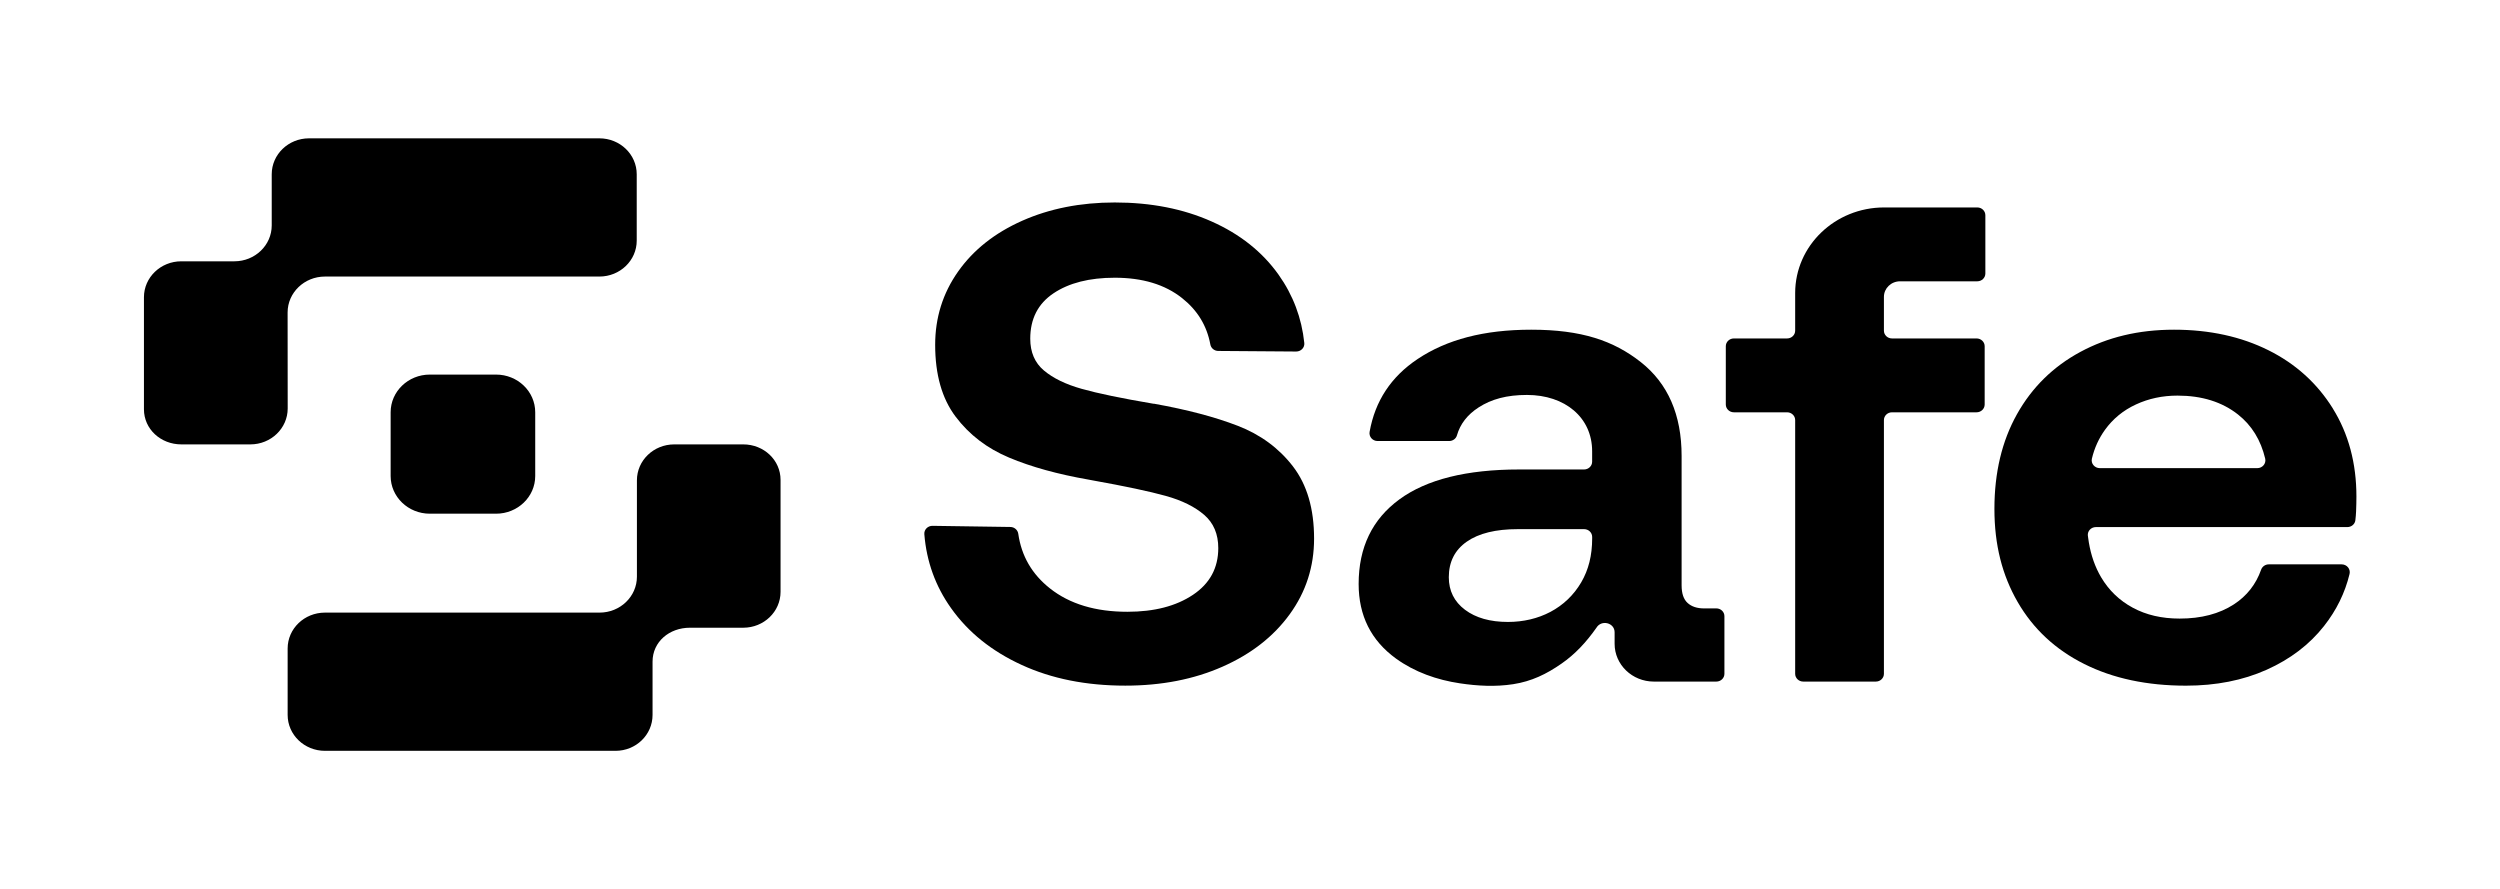
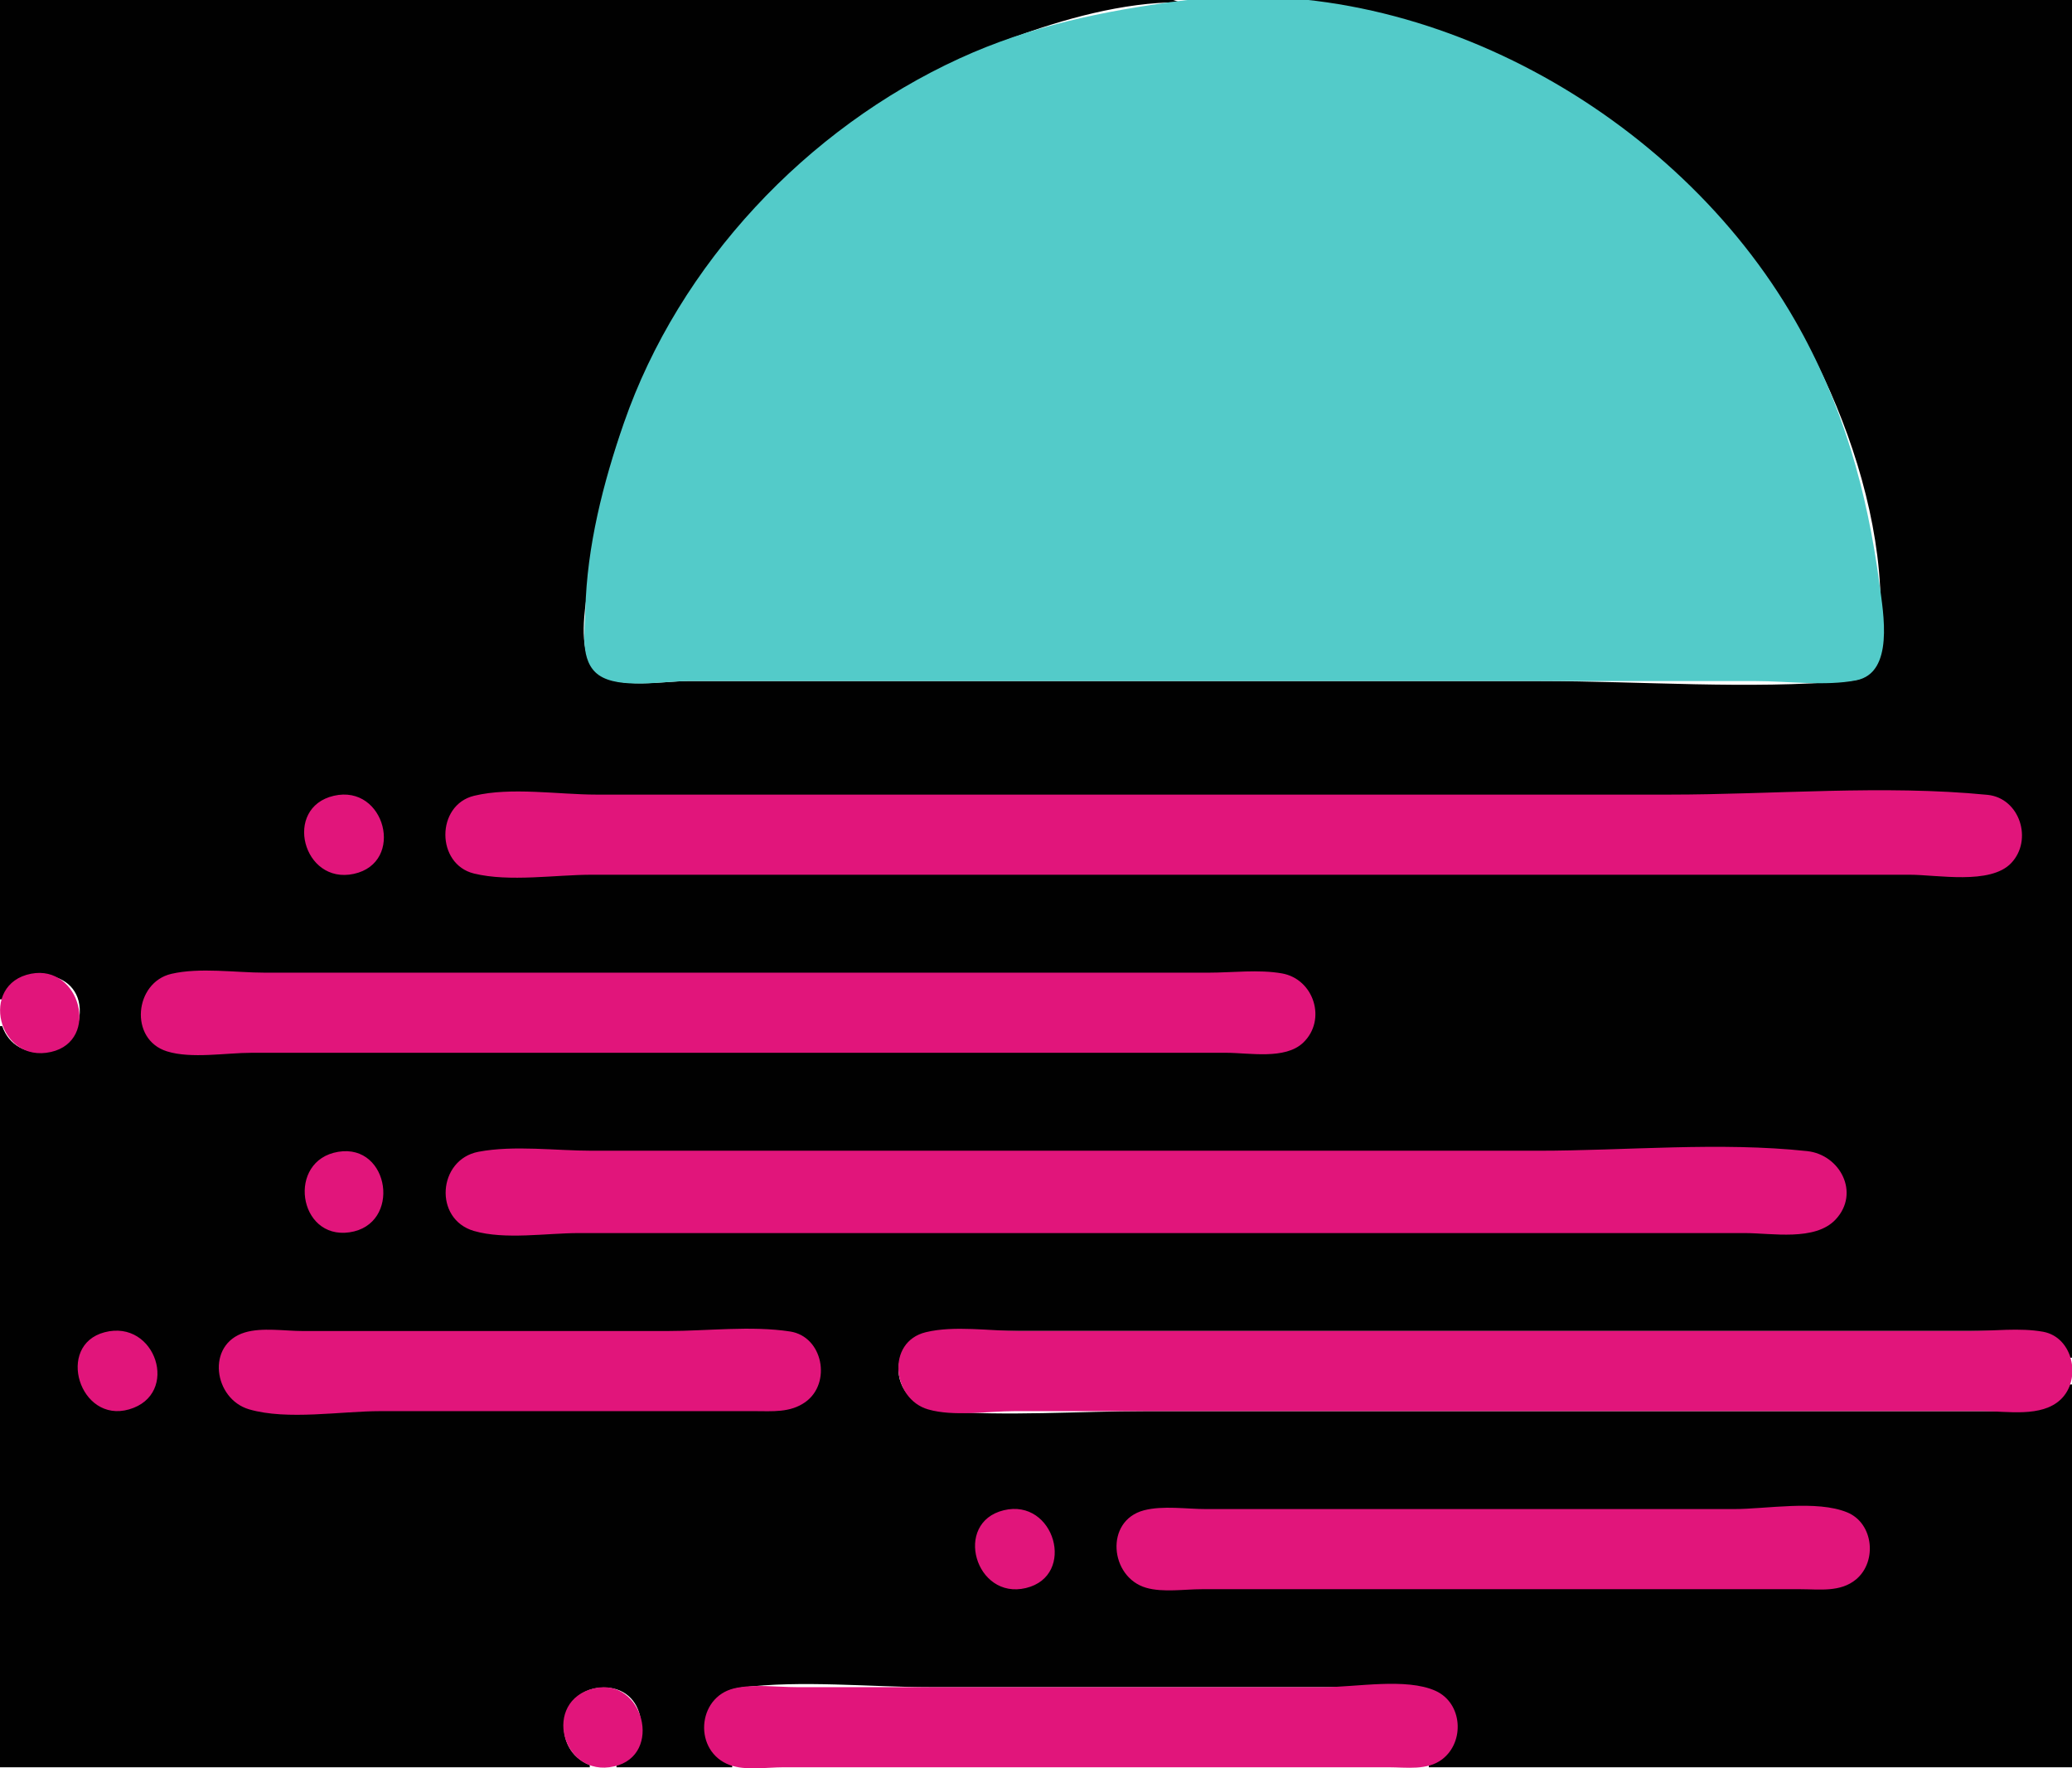
- <svg xmlns="http://www.w3.org/2000/svg" width="90" height="32" viewBox="0 0 90 32" fill="none">
-   <path d="M44.557 15.328C43.737 15.011 42.735 14.747 41.552 14.535H41.527C40.377 14.34 39.515 14.161 38.94 13.998C38.365 13.836 37.913 13.616 37.583 13.339C37.254 13.063 37.089 12.681 37.089 12.193C37.089 11.477 37.368 10.933 37.926 10.559C38.484 10.185 39.219 9.998 40.132 9.998C41.129 9.998 41.936 10.241 42.553 10.73C43.108 11.168 43.447 11.725 43.572 12.399C43.596 12.534 43.715 12.633 43.856 12.634L46.662 12.655C46.834 12.656 46.972 12.514 46.955 12.349C46.861 11.447 46.552 10.626 46.028 9.888C45.444 9.067 44.641 8.428 43.618 7.973C42.596 7.517 41.434 7.289 40.132 7.289C38.898 7.289 37.787 7.509 36.797 7.948C35.809 8.388 35.039 8.997 34.49 9.778C33.94 10.559 33.666 11.437 33.666 12.413C33.666 13.486 33.911 14.348 34.401 14.998C34.891 15.649 35.533 16.141 36.328 16.474C37.122 16.808 38.077 17.072 39.193 17.267L39.32 17.291C40.502 17.503 41.386 17.69 41.97 17.853C42.553 18.016 43.013 18.243 43.352 18.536C43.689 18.828 43.858 19.227 43.858 19.731C43.858 20.447 43.554 21.008 42.946 21.414C42.337 21.821 41.551 22.024 40.587 22.024C39.437 22.024 38.508 21.744 37.798 21.182C37.152 20.672 36.772 20.017 36.658 19.216C36.638 19.078 36.518 18.973 36.374 18.971L33.571 18.93C33.401 18.928 33.263 19.066 33.276 19.23C33.355 20.214 33.675 21.101 34.236 21.89C34.852 22.761 35.702 23.444 36.784 23.939C37.865 24.436 39.108 24.683 40.511 24.683C41.813 24.683 42.979 24.456 44.011 24C45.041 23.545 45.849 22.915 46.432 22.11C47.016 21.305 47.307 20.398 47.307 19.39C47.307 18.316 47.053 17.45 46.547 16.791C46.04 16.132 45.376 15.645 44.556 15.327L44.557 15.328Z" fill="currentColor" />
-   <path d="M61.788 21.903H61.35C61.096 21.903 60.897 21.838 60.754 21.707C60.61 21.578 60.538 21.366 60.538 21.073V16.413C60.538 14.934 60.048 13.807 59.068 13.035C58.087 12.263 56.933 11.869 55.124 11.869C53.416 11.869 52.082 12.226 51.034 12.925C50.079 13.562 49.503 14.436 49.306 15.546C49.275 15.719 49.411 15.877 49.593 15.877H52.17C52.299 15.877 52.415 15.795 52.449 15.675C52.566 15.264 52.826 14.929 53.227 14.669C53.692 14.368 54.244 14.218 54.971 14.218C56.342 14.218 57.317 15.031 57.317 16.243V16.621C57.317 16.776 57.187 16.901 57.026 16.901H54.692C52.799 16.901 51.362 17.259 50.382 17.975C49.401 18.691 48.911 19.707 48.911 21.024C48.911 22.163 49.359 23.058 50.255 23.708C50.927 24.195 51.731 24.477 52.558 24.6C53.19 24.695 53.839 24.729 54.473 24.631C55.137 24.529 55.676 24.266 56.215 23.89C56.7 23.554 57.104 23.122 57.473 22.596C57.653 22.299 58.126 22.418 58.126 22.762V23.175C58.125 23.927 58.758 24.537 59.539 24.537H61.788C61.949 24.537 62.079 24.412 62.079 24.257V22.182C62.079 22.027 61.949 21.902 61.788 21.902V21.903ZM57.318 19.39C57.318 19.992 57.187 20.516 56.925 20.963C56.376 21.901 55.393 22.39 54.287 22.39C53.645 22.39 53.129 22.244 52.74 21.952C52.351 21.659 52.157 21.268 52.157 20.78C52.157 20.228 52.373 19.801 52.804 19.5C53.235 19.199 53.847 19.049 54.642 19.049H57.027C57.188 19.049 57.318 19.174 57.318 19.329V19.39V19.39Z" fill="currentColor" />
-   <path d="M71.182 7.468H67.829C66.06 7.468 64.626 8.848 64.626 10.55V11.904C64.626 12.059 64.496 12.184 64.335 12.184H62.42C62.259 12.184 62.129 12.309 62.129 12.464V14.562C62.129 14.717 62.259 14.843 62.42 14.843H64.335C64.496 14.843 64.626 14.968 64.626 15.123V24.257C64.626 24.412 64.756 24.537 64.917 24.537H67.53C67.691 24.537 67.821 24.412 67.821 24.257V15.123C67.821 14.968 67.951 14.843 68.112 14.843H71.157C71.317 14.843 71.448 14.717 71.448 14.562V12.464C71.448 12.309 71.317 12.184 71.157 12.184H68.112C67.951 12.184 67.821 12.059 67.821 11.904V10.687C67.821 10.377 68.082 10.127 68.403 10.127H71.182C71.343 10.127 71.473 10.002 71.473 9.847V7.748C71.473 7.593 71.343 7.468 71.182 7.468H71.182Z" fill="currentColor" />
-   <path d="M83.983 14.706C83.416 13.796 82.642 13.096 81.662 12.608C80.682 12.12 79.549 11.869 78.265 11.869C76.981 11.869 75.872 12.141 74.892 12.669C73.912 13.198 73.151 13.946 72.61 14.913C72.069 15.881 71.799 17.015 71.799 18.317C71.799 19.618 72.078 20.703 72.635 21.671C73.194 22.639 73.992 23.383 75.031 23.903C76.071 24.424 77.292 24.684 78.696 24.684C79.777 24.684 80.745 24.493 81.599 24.111C82.452 23.729 83.141 23.204 83.665 22.537C84.114 21.967 84.42 21.342 84.584 20.663C84.627 20.487 84.488 20.317 84.3 20.317H81.675C81.55 20.317 81.44 20.396 81.4 20.51C81.214 21.036 80.888 21.452 80.42 21.757C79.895 22.098 79.245 22.269 78.467 22.269C77.825 22.269 77.263 22.139 76.781 21.878C76.3 21.619 75.919 21.253 75.64 20.781C75.53 20.595 75.44 20.398 75.368 20.195C75.291 19.977 75.236 19.753 75.198 19.526C75.185 19.446 75.173 19.366 75.163 19.285C75.143 19.12 75.279 18.975 75.452 18.975H84.504C84.651 18.975 84.776 18.871 84.793 18.73C84.806 18.627 84.814 18.522 84.819 18.414C84.827 18.219 84.831 18.04 84.831 17.878C84.831 16.675 84.548 15.618 83.982 14.707L83.983 14.706ZM81.263 16.853H75.594C75.408 16.853 75.267 16.687 75.308 16.512C75.399 16.129 75.556 15.784 75.779 15.474C76.066 15.076 76.438 14.771 76.895 14.56C77.352 14.348 77.85 14.242 78.391 14.242C79.27 14.242 79.997 14.47 80.572 14.925C81.065 15.316 81.39 15.845 81.547 16.511C81.588 16.686 81.449 16.853 81.263 16.853V16.853Z" fill="currentColor" />
-   <path d="M26.757 15.998H24.272C23.53 15.998 22.929 16.577 22.929 17.291V20.761C22.929 21.475 22.327 22.054 21.585 22.054H11.699C10.956 22.054 10.355 22.632 10.355 23.346V25.737C10.355 26.451 10.956 27.03 11.699 27.03H22.157C22.899 27.03 23.492 26.451 23.492 25.737V23.819C23.492 23.105 24.094 22.598 24.836 22.598H26.757C27.499 22.598 28.1 22.02 28.1 21.306V17.276C28.1 16.562 27.499 15.998 26.757 15.998H26.757Z" fill="currentColor" />
-   <path d="M10.354 11.249C10.354 10.535 10.956 9.956 11.698 9.956H21.578C22.321 9.956 22.922 9.377 22.922 8.663V6.273C22.922 5.559 22.321 4.98 21.578 4.98H11.125C10.383 4.98 9.782 5.559 9.782 6.273V8.115C9.782 8.829 9.18 9.407 8.438 9.407H6.526C5.784 9.407 5.182 9.986 5.182 10.7V14.734C5.182 15.448 5.786 15.998 6.528 15.998H9.013C9.756 15.998 10.357 15.419 10.357 14.705L10.354 11.249V11.249Z" fill="currentColor" />
-   <path d="M15.472 13.485H17.859C18.637 13.485 19.268 14.093 19.268 14.841V17.137C19.268 17.886 18.636 18.493 17.859 18.493H15.472C14.694 18.493 14.063 17.885 14.063 17.137V14.841C14.063 14.092 14.695 13.485 15.472 13.485V13.485Z" fill="currentColor" />
+ <svg xmlns="http://www.w3.org/2000/svg" width="931" height="794">
+   <path style="fill:#010101; stroke:none;" d="M0 0L0 449L1 449C9.864 431.915 38.35 435.364 35.684 457C33.407 475.486 7.032 478.742 1 461L0 461L0 794L265 794L265 793C247.429 786.188 250.445 759.453 270 758.214C291.05 756.881 294.033 784.873 277 793L277 794L329 794L329 793C311.825 785.445 312.887 760.698 333 758.185C360.439 754.757 390.33 758 418 758L590 758L626 758C632.149 758 639.385 757.081 645 760.14C659.309 767.934 657.116 787.861 642 793L642 794L931 794L931 622L930 622C923.565 634.397 912.224 634 900 634L828 634L515 634C484.329 634 452.558 636.414 422 633.907C411.98 633.085 402.862 624.456 403.789 614C405.084 599.395 418.484 598 430 598L515 598L830 598L903 598C914.137 598 925.681 597.297 930 610L931 610L931 0L578 0L578 1C601.136 1.003 625.184 7.393 647 14.667C720.951 39.322 782.197 94.397 816.752 164C832.52 195.76 844.4 234.297 844.997 270C845.213 282.935 850.181 304.263 831 305.906C785.401 309.811 737.785 306 692 306L414 306L309 306C297.887 306 278.235 309.779 269.019 302.581C260.197 295.691 262.107 279.027 263.424 269C267.17 240.483 271.607 212.987 282.203 186C312.728 108.253 375.637 46.297 454 17.319C477.679 8.562 504.57 1.017 530 1C518.068 -4.007 496.991 0 484 0L375 0L0 0z" />
+   <path style="fill:#53cbc9; stroke:none;" d="M530 0.424C495.522 4.953 462.864 11.68 431 26.309C362.494 57.76 305.176 118.483 280.344 190C271.036 216.807 263.714 245.477 263.015 274C262.788 283.251 260.356 297.196 269.043 303.297C278.288 309.79 298.13 306 309 306L413 306L698 306L789 306C803.299 306 819.962 308.372 834 305.66C851.235 302.329 846.207 275.389 844.576 263C839.004 220.691 827.946 181.259 806.573 144C753.2 50.958 638.72 -13.857 530 0.424z" />
+   <path style="fill:#0ff1f1; stroke:none;" d="M464 13L465 14L464 13M458 15L459 16L458 15M683 29L684 30L683 29M685 30L686 31L685 30M687 31L688 32L687 31M413 35L414 36L413 35M406 39L407 40L406 39M401 42L402 43L401 42M383 54L384 55L383 54M375 60L376 61L375 60M370 64L371 65L370 64M364 69L365 70L364 69M355 77L356 78L355 77M340 92L341 93L340 92M772 97L773 98L772 97M332 101L333 102L332 101M327 107L328 108L327 107M323 112L324 113L323 112M786 114L787 115L786 114M796 128L797 129L796 128M798 131L799 132L798 131M810 151L811 152L810 151M819 169L820 170L819 169M828 191L829 192L828 191M841 240L842 241L841 240M263 268L264 269L263 268M845 277L846 278L845 277M844 297L845 298L844 297M264 298L265 299L264 298z" />
+   <path style="fill:#ff0101; stroke:none;" d="M149 357L150 358L149 357z" />
+   <path style="fill:#e1157b; stroke:none;" d="M150 357.529C127.058 362.832 136.069 397.604 159 392.61C182.146 387.569 173.114 352.187 150 357.529M213 357.533C195.822 361.708 195.822 388.292 213 392.467C228.972 396.349 249.561 393 266 393L378 393L734 393L858 393C870.483 393 894.266 397.65 903.66 387.787C913.533 377.421 907.584 358.538 893 357.105C846.325 352.519 796.926 357 750 357L383 357L268 357C250.954 357 229.56 353.508 213 357.533z" />
+   <path style="fill:#ff0101; stroke:none;" d="M162 358L163 359L162 358M898 358L899 359L898 358M908 376L909 377L908 376M172 378L173 379L172 378M907 381L908 382L907 381M905 385L906 386L905 385M162 391L163 392L162 391M898 391L899 392L898 391M13 437L14 438L13 437z" />
+   <path style="fill:#e1157b; stroke:none;" d="M14 437.468C-9.664 442.018 -0.974 478.114 23 472.606C45.044 467.541 35.993 433.24 14 437.468M77 437.529C60.374 441.373 57.878 466.977 75 472.347C85.931 475.776 101.568 473 113 473L194 473L463 473L551 473C561.327 473 577.416 476.195 585.532 468.471C596.254 458.264 590.402 439.86 576 437.329C565.535 435.49 553.618 437 543 437L479 437L205 437L119 437C105.814 437 89.859 434.557 77 437.529z" />
+   <path style="fill:#ff0101; stroke:none;" d="M28 440L29 441L28 440M32 444L33 445L32 444M588 445L589 446L588 445M34 462L35 463L34 462M33 464L34 465L33 464M2 465L3 466L2 465M586 467L587 468L586 467M7 470L8 471L7 470z" />
+   <path style="fill:#e1157b; stroke:none;" d="M152 517.482C128.763 521.297 133.881 556.984 157 553.66C180.52 550.278 175.23 513.669 152 517.482M215 517.468C196.717 520.924 194.697 547.782 213 553.061C226.951 557.085 245.524 554 260 554L357 554L674 554L784 554C796.185 554 815.561 557.751 824.786 547.895C835.892 536.031 826.85 518.77 812 517.174C772.639 512.942 730.61 517 691 517L369 517L266 517C249.716 517 231.004 514.442 215 517.468z" />
+   <path style="fill:#ff0101; stroke:none;" d="M163 519L164 520L163 519M170 526L171 527L170 526M171 528L172 529L171 528M200 530L201 531L200 530M171 542L172 543L171 542M167 548L168 549L167 548z" />
+   <path style="fill:#e1157b; stroke:none;" d="M47 598.558C24.911 604.355 35.733 639.638 58 633.211C81.076 626.549 70.055 592.507 47 598.558M110.001 598.649C92.404 603.982 96.002 628.587 112 633.211C129.188 638.179 153.111 634 171 634L299 634L339 634C346.978 634 355.049 634.803 361.907 629.892C373.718 621.434 369.837 600.482 355 598.213C337.484 595.534 317.73 598 300 598L189 598L136 598C127.98 598 117.718 596.31 110.001 598.649z" />
+   <path style="fill:#ff0101; stroke:none;" d="M415 598L416 599L415 598z" />
+   <path style="fill:#e1157b; stroke:none;" d="M416 598.533C398.022 602.903 400.876 628.55 417 633.211C428.577 636.557 443.986 634 456 634L537 634L802 634L891 634C901.859 634 917.274 636.929 925.892 628.786C935.454 619.751 931.592 600.784 918 598.329C907.567 596.446 895.594 598 885 598L819 598L544 598L458 598C444.904 598 428.738 595.437 416 598.533z" />
+   <path style="fill:#ff0101; stroke:none;" d="M919 598L920 599L919 598M359 599L360 600L359 599M104 601L105 602L104 601M102 603L103 604L102 603M368 611L369 612L368 611M98 619L99 620L98 619M930 621L931 622L930 621M102 627L103 628L102 627M103 628L104 629L103 628M48 633L49 634L48 633z" />
+   <path style="fill:#e1157b; stroke:none;" d="M451 678.533C428.196 684.074 438.231 718.965 461 713.467C483.794 707.963 473.883 672.973 451 678.533M514 678.558C496.253 683.214 498.636 708.632 515 713.362C522.522 715.536 532.213 714 540 714L590 714L755 714L809 714C817.528 714 826.91 715.459 833.957 709.61C843.549 701.648 841.872 684.359 829.999 679.483C816.214 673.822 793.806 678 779 678L598 678L542 678C533.244 678 522.5 676.328 514 678.558z" />
+   <path style="fill:#ff0101; stroke:none;" d="M827 678L828 679L827 678M830 679L831 680L830 679M509 680L510 681L509 680M502 689L503 690L502 689M473 701L474 702L473 701M506 708L507 709L506 708M468 709L469 710L468 709M512 712L513 713L512 712z" />
+   <path style="fill:#e1157b; stroke:none;" d="M267 758.529C243.353 763.958 252.257 798.955 276 793.607C298.118 788.624 289.113 753.453 267 758.529M330 758.529C312.923 762.477 311.503 787.072 328 793.03C335.046 795.575 344.59 794 352 794L402 794L570 794L624 794C631.924 794 641.277 795.548 647.985 790.442C658.243 782.633 657.204 765.16 645 759.653C631.862 753.724 609.26 758 595 758L415 758L358 758C349.107 758 338.69 756.521 330 758.529z" />
+   <path style="fill:#ff0101; stroke:none;" d="M263 759L264 760L263 759M254 784L255 785L254 784M284 788L285 789L284 788M646 791L647 792L646 791z" />
</svg>
